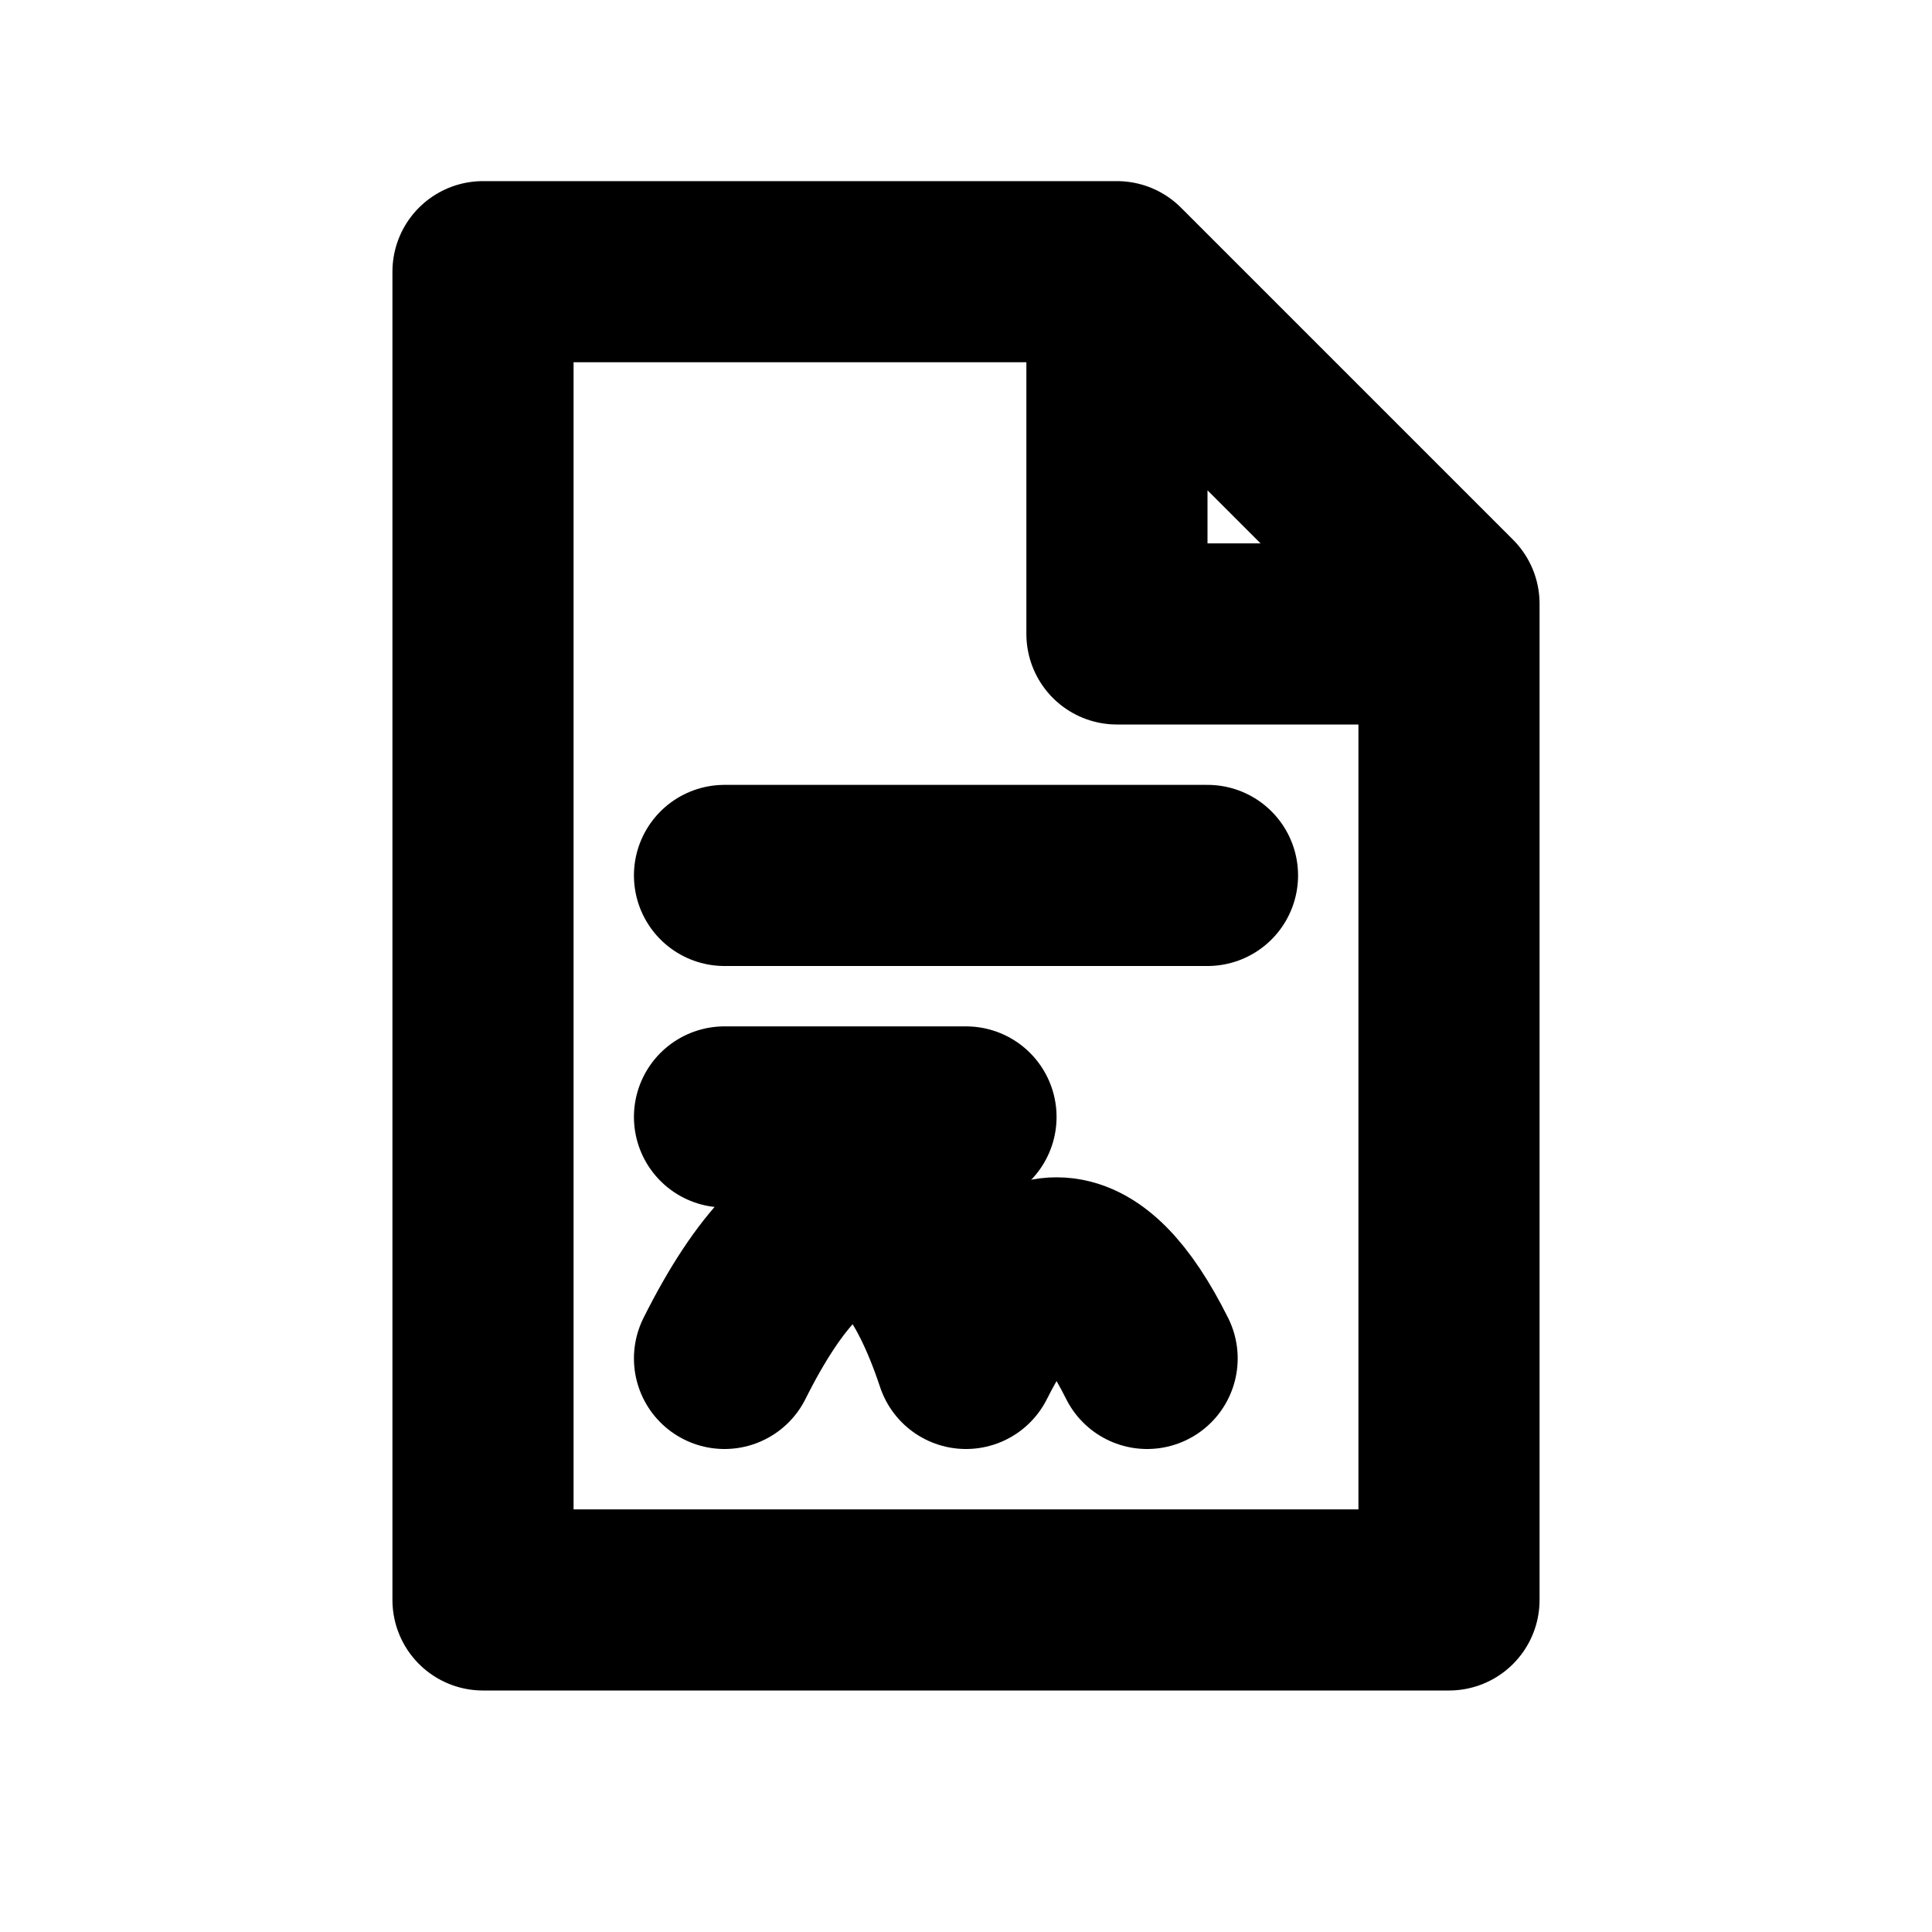
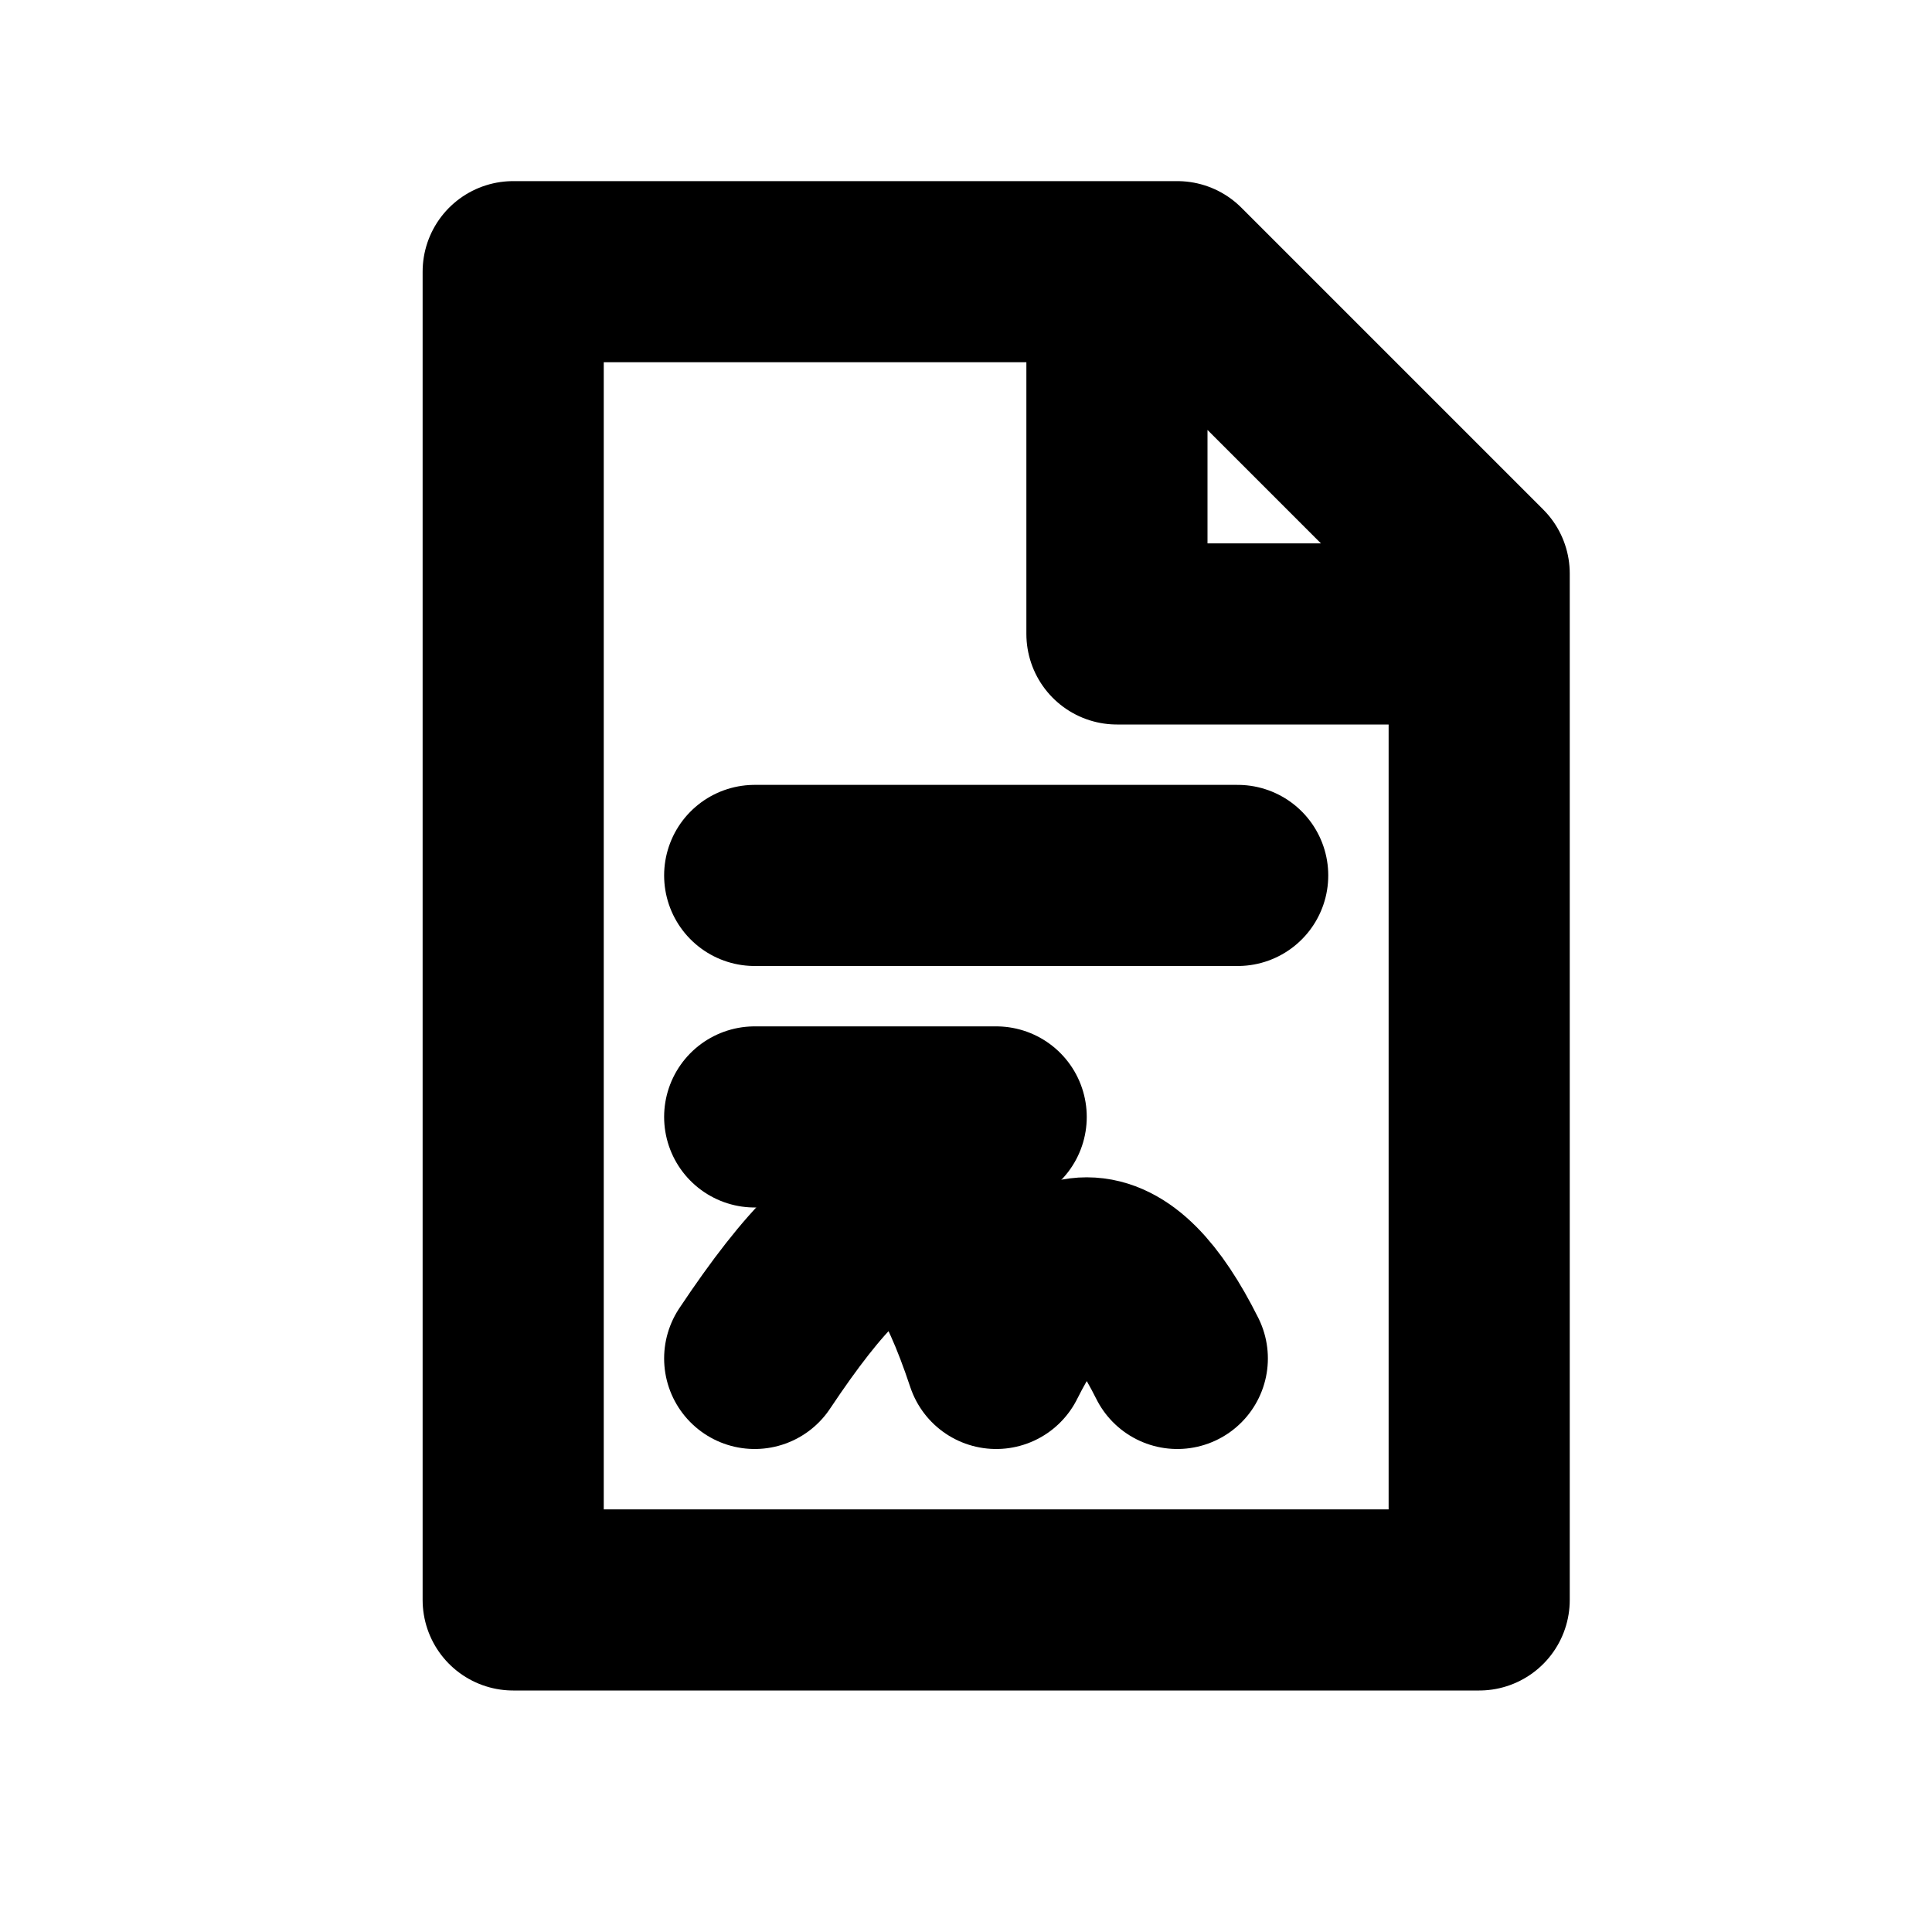
<svg xmlns="http://www.w3.org/2000/svg" viewBox="0 0 16 16" fill="none" stroke="currentColor" stroke-width="1.5" stroke-linecap="round" stroke-linejoin="round">
-   <path d="M4 2.25h5.25l2.75 2.75V13.25H4zM9.25 2.25V5.25h2.75M6 7.25h4M6 9.25h2" />
-   <path class="accent" d="M6 11.25c0.75 -1.5 1.5 -1.5 2 0 0.5 -1 1 -1 1.5 0" />
+   <path d="M4.25 2.25H9.75L12.25 4.75V13.25H4.25ZM9.25 2.25V5.25H11.75M6.25 7.25H10.25M6.25 9.25H8.25" />
+   <path class="accent" d="M6.25 11.25C7.25 9.75 7.75 9.75 8.25 11.25C8.75 10.25 9.25 10.25 9.75 11.25" />
</svg>
